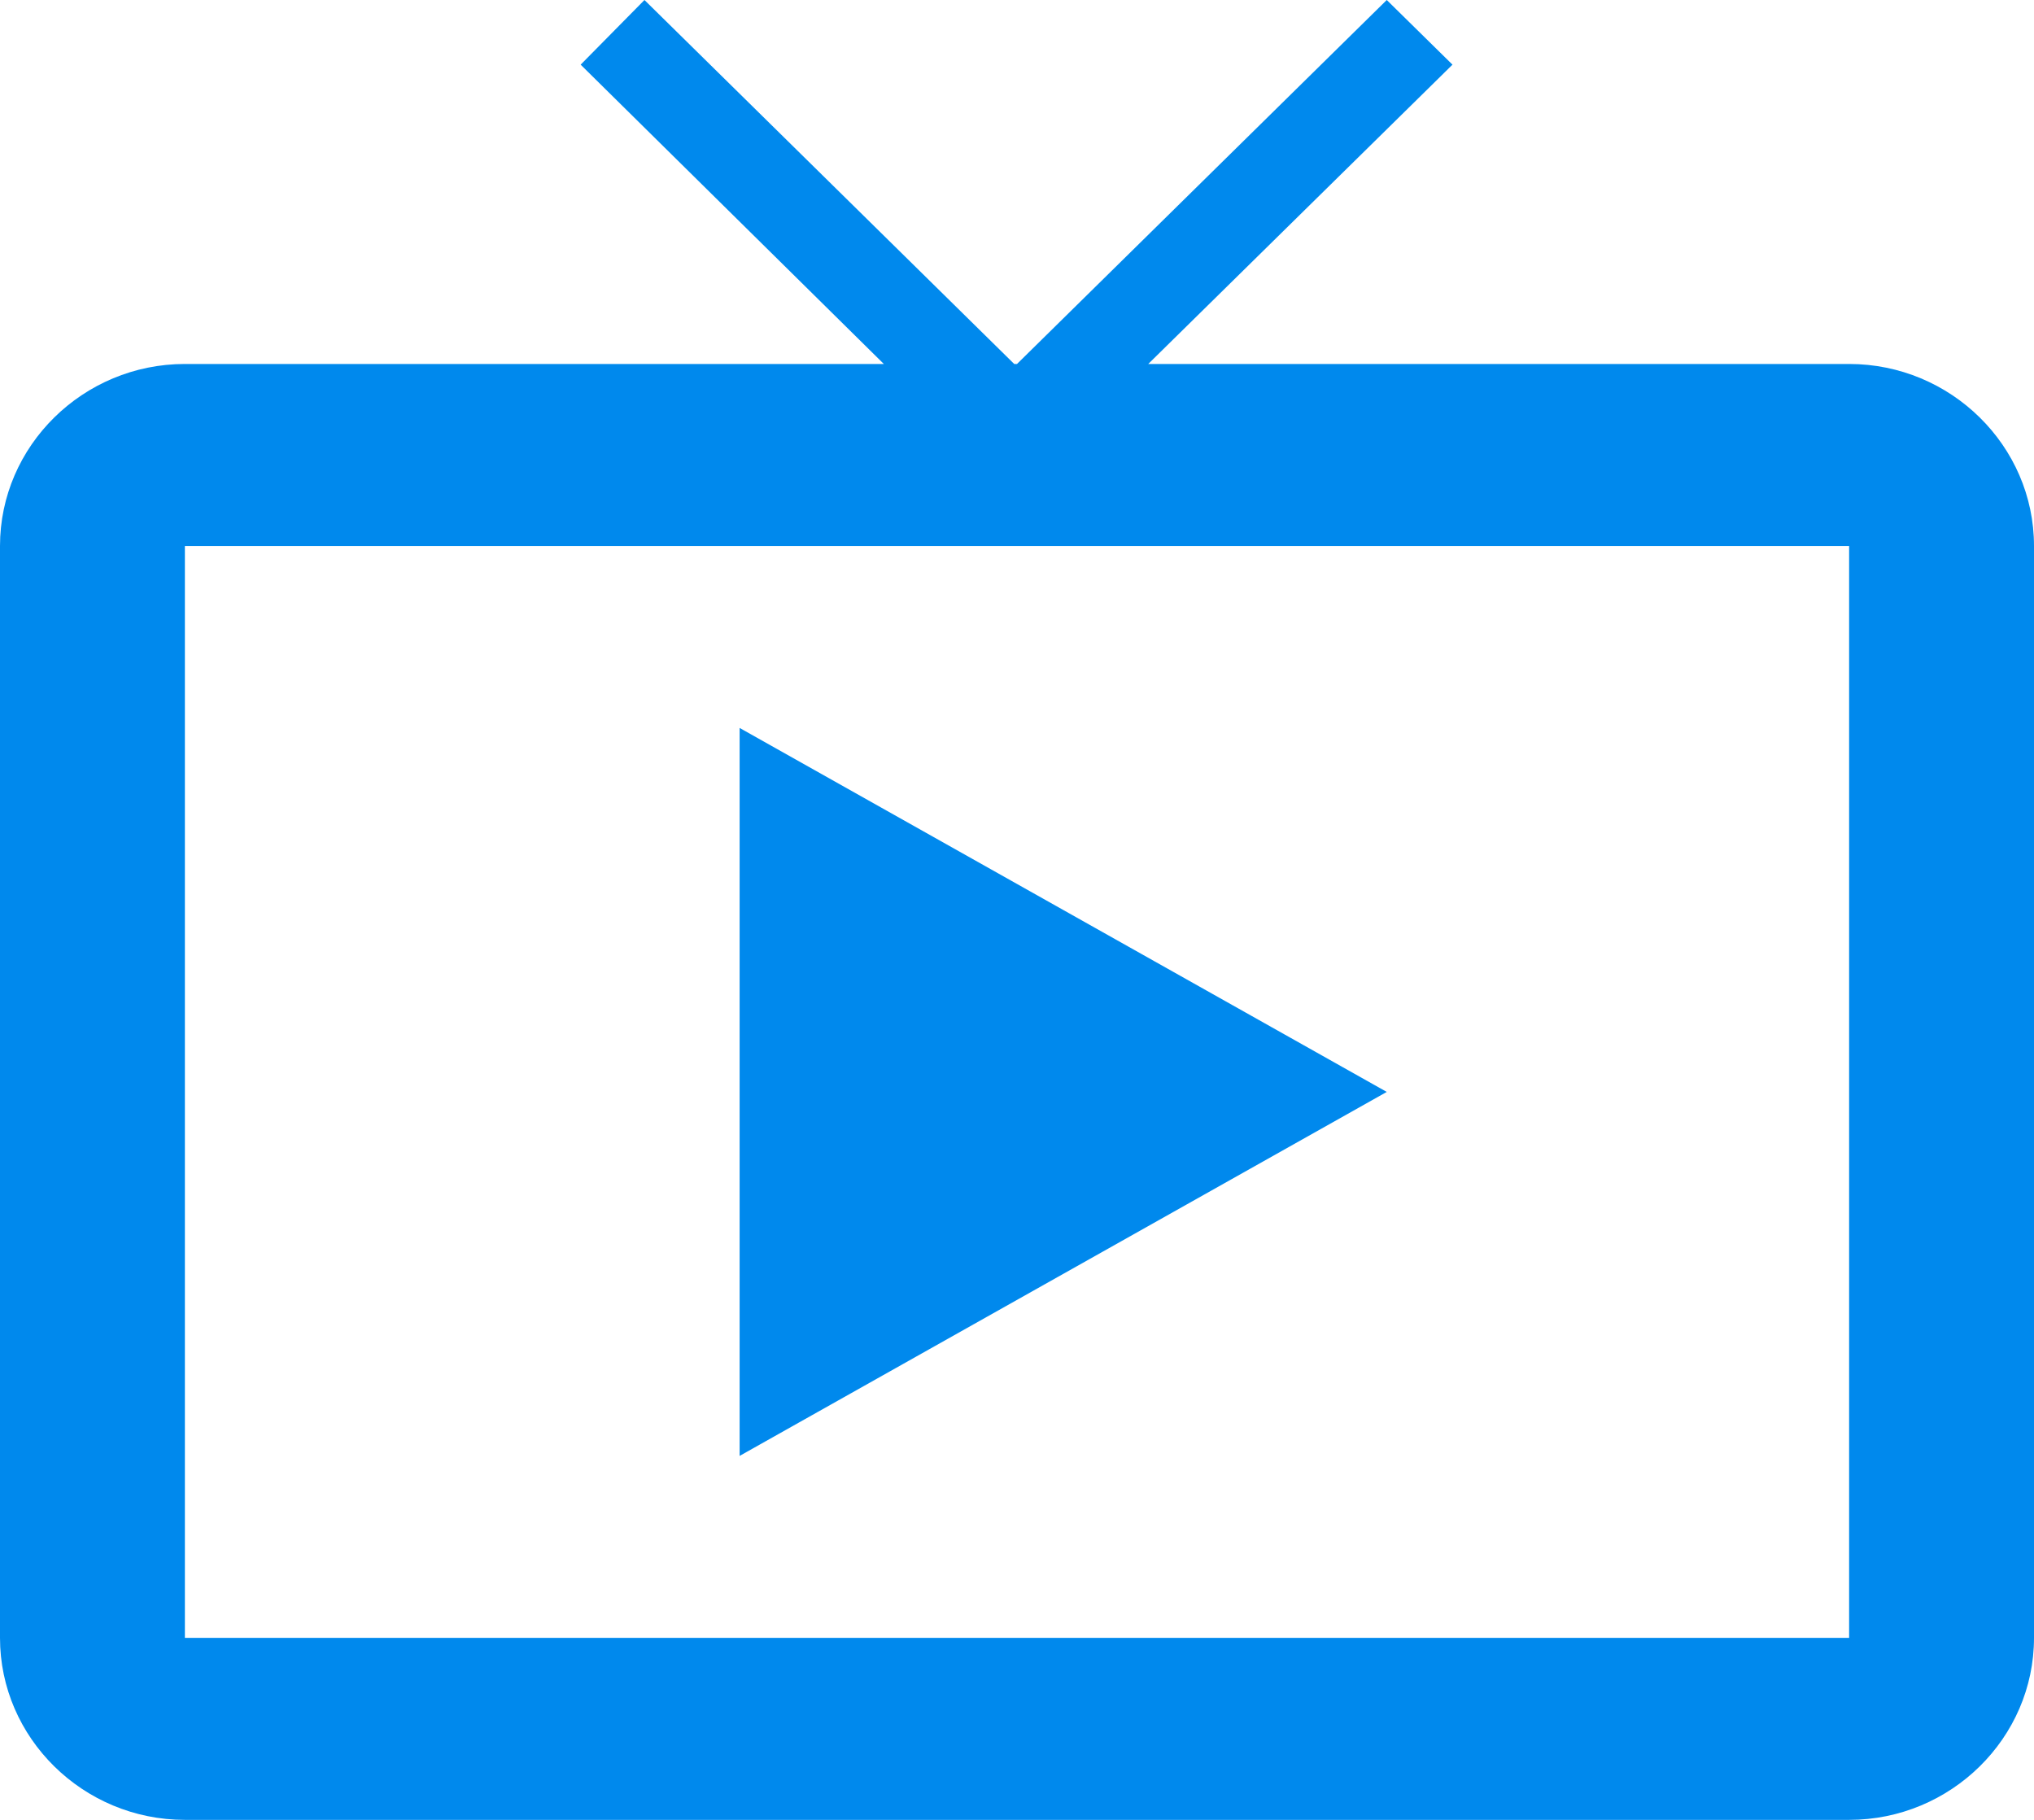
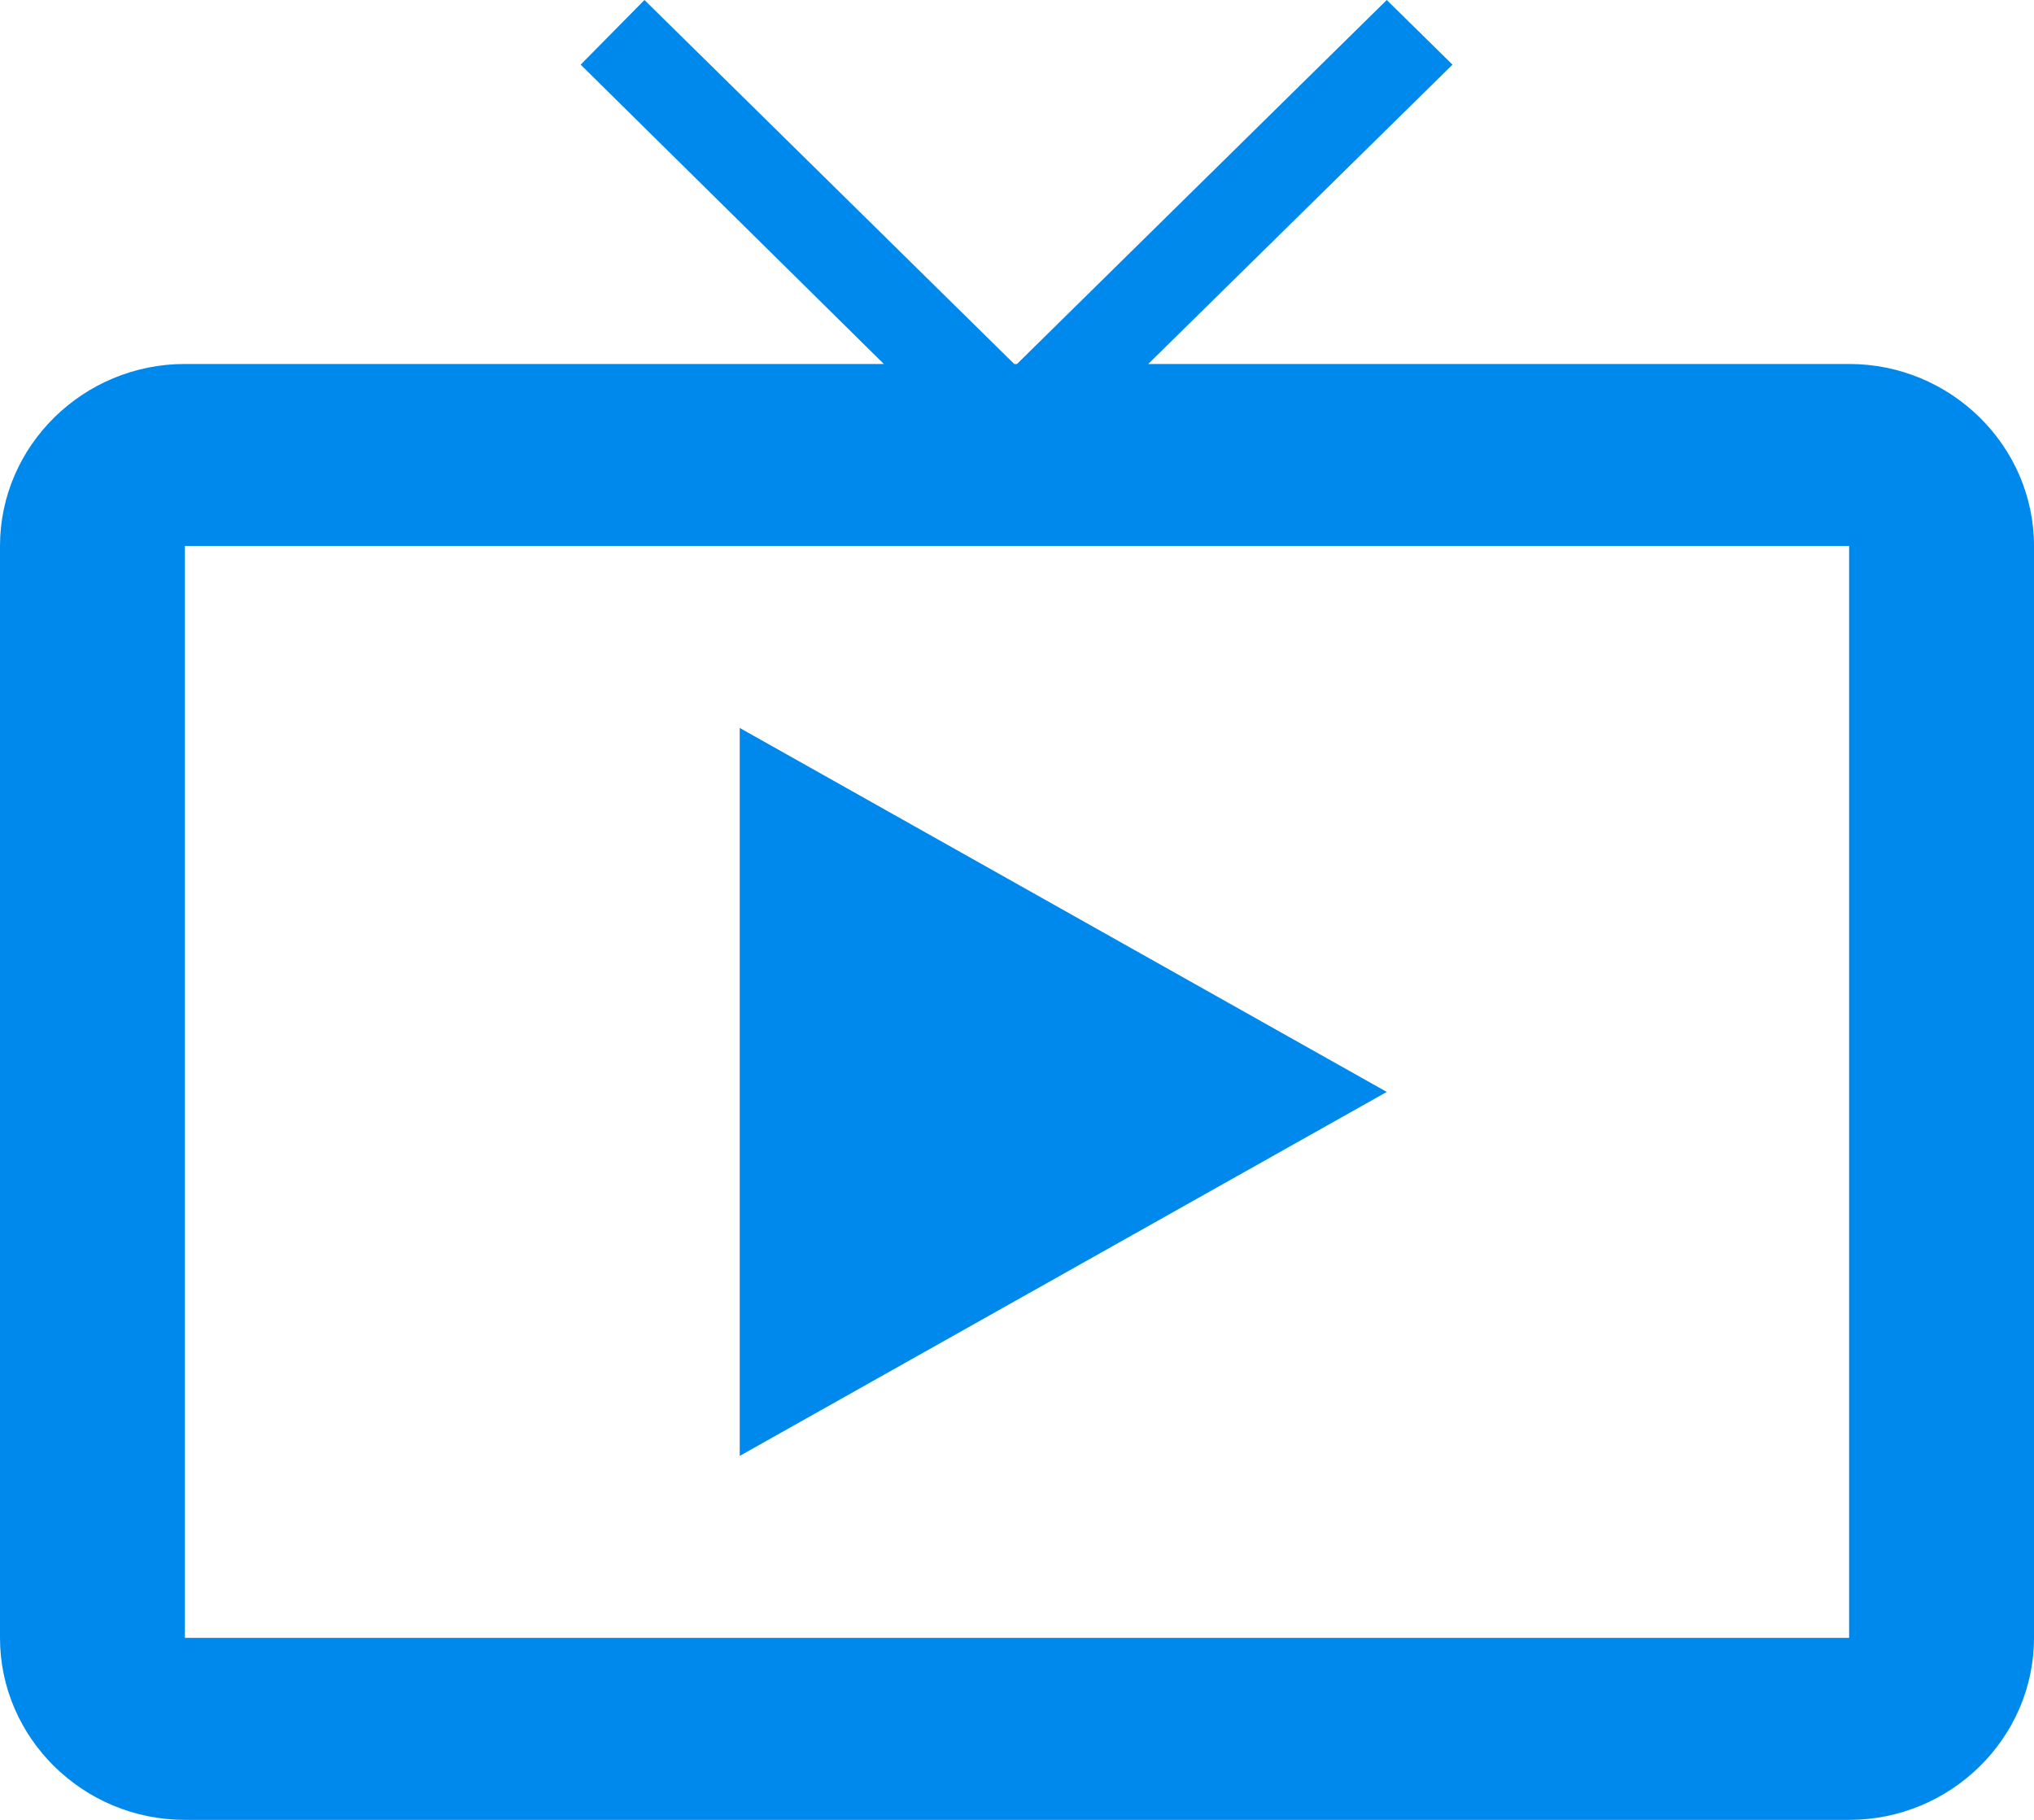
<svg xmlns="http://www.w3.org/2000/svg" width="19" height="17" viewBox="0 0 19 17" fill="none">
-   <path d="M6.909 6.8V13.6L12.954 10.2L6.909 6.8ZM17.273 3.4H10.726L13.568 0.604L12.954 0L9.5 3.4H9.474L6.02 0L5.424 0.604L8.256 3.4H1.727C0.777 3.4 0 4.165 0 5.1V15.3C0 16.235 0.777 17 1.727 17H17.273C18.223 17 19 16.235 19 15.3V5.1C19 4.165 18.223 3.4 17.273 3.4ZM17.273 15.3H1.727V5.1H17.273V15.3Z" fill="#0089ED" />
+   <path d="M6.91 6.8v6.8l6.044-3.4L6.91 6.8zm10.363-3.4h-6.547L13.568.604 12.954 0 9.5 3.4h-.026L6.02 0l-.596.604L8.256 3.4H1.727C.777 3.4 0 4.165 0 5.1v10.2c0 .935.777 1.7 1.727 1.7h15.546c.95 0 1.727-.765 1.727-1.7V5.1c0-.935-.777-1.7-1.727-1.7zm0 11.9H1.727V5.1h15.546v10.2z" fill="#0089ED" />
</svg>
